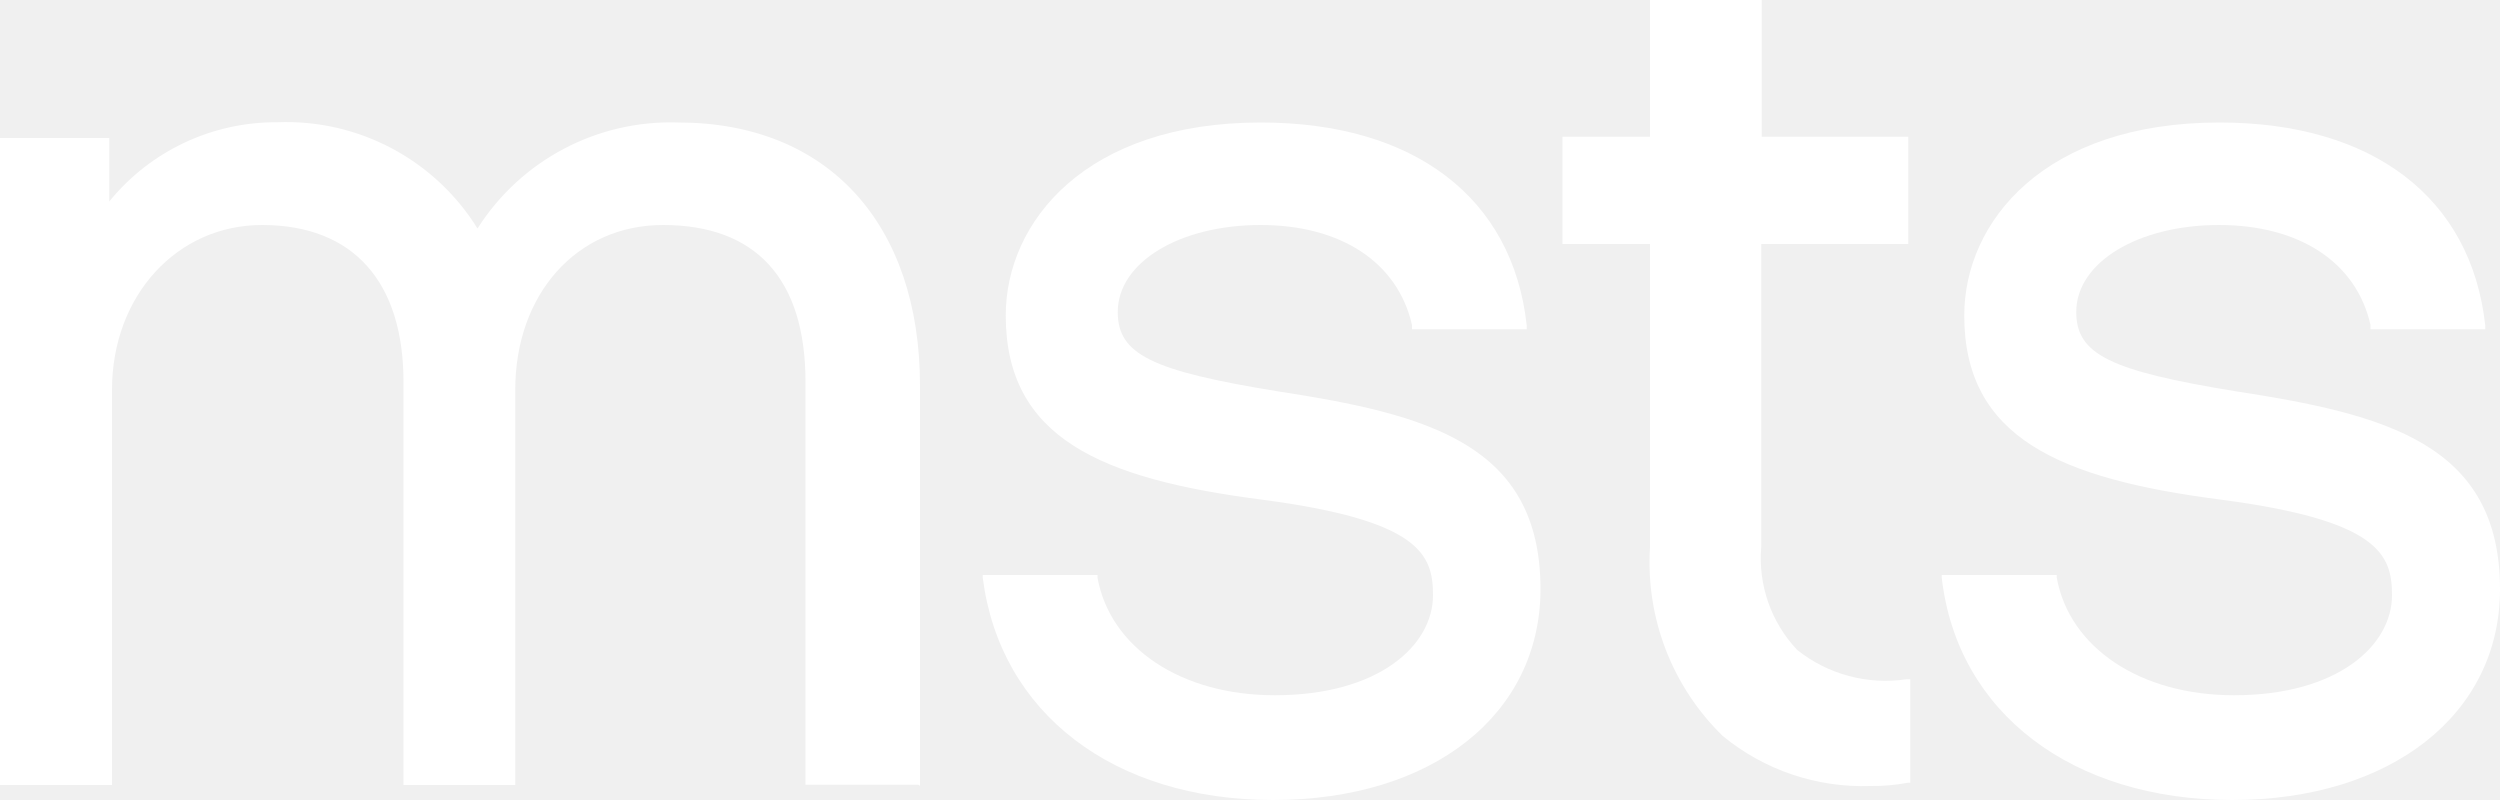
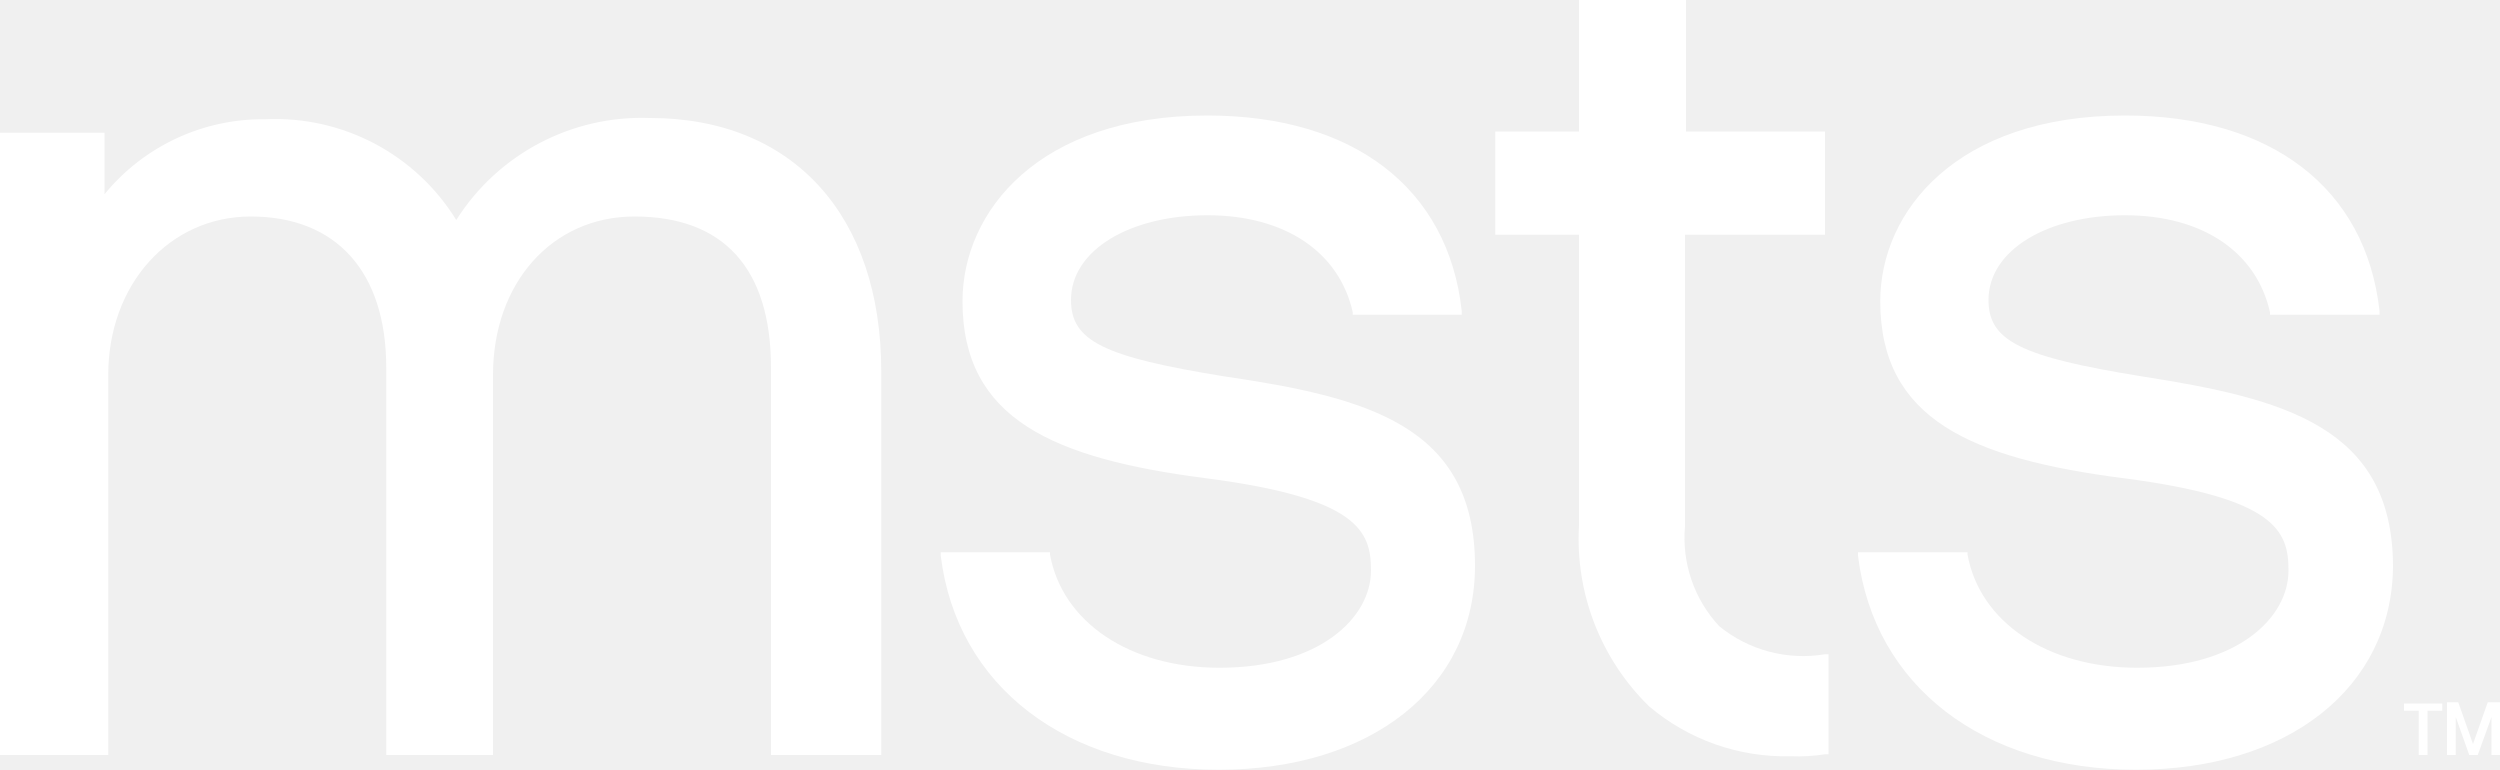
- <svg xmlns="http://www.w3.org/2000/svg" id="msts-technology-logo" data-name="MSTS Technology Logo" width="100" height="32" viewBox="0 0 100 32">
+ <svg xmlns="http://www.w3.org/2000/svg" id="msts-technology-logo" data-name="MSTS Technology Logo" width="100" height="30.79" viewBox="0 0 100 30.79">
  <defs>
    <style> .cls-1 { fill: #fff; } </style>
  </defs>
  <g>
-     <path class="cls-1" d="M36.73,31.39H32.22V15.28c0-4.14-2-6.28-5.7-6.28-3.45,0-5.91,2.76-5.91,6.6V31.4H16.14V15.28c0-4-2-6.28-5.66-6.28-3.39,0-6,2.81-6,6.6V31.4H0V5.52H4.37V8.06A8.59,8.59,0,0,1,11.1,4.89a9,9,0,0,1,8,4.25A9.15,9.15,0,0,1,27.13,4.9c6,0,9.67,4.07,9.67,10.53v16Z" />
-     <path class="cls-1" d="M50.92,32C44.55,32,40,28.53,39.31,23.11V23H43.9v.11c.51,2.8,3.34,4.7,7.09,4.7,4.17,0,6.33-2,6.33-4,0-1.63-.51-3-6.89-3.83s-10.2-2.46-10.2-7.36c0-3.74,3.19-7.72,10.2-7.72,6.13,0,10.08,3,10.64,8.12v.15H56.48V13c-.57-2.5-2.83-4-6.06-4s-5.71,1.49-5.71,3.48c0,1.69,1.34,2.35,6.38,3.17,6,.92,10.53,2.1,10.53,7.92C61.61,28.58,57.3,32,50.92,32Z" />
-     <path class="cls-1" d="M74.82,31.44a8.83,8.83,0,0,1-5.91-2A9.69,9.69,0,0,1,66,21.89V9.76h-3.5V5.47H66V0h4.47V5.47h5.86V9.76H70.45V21.88A5.33,5.33,0,0,0,71.89,26a5.67,5.67,0,0,0,4.37,1.17h.15v4.14h-.1A7.43,7.43,0,0,1,74.82,31.44Z" />
-     <path class="cls-1" d="M89.29,32c-6.38,0-11-3.47-11.62-8.89V23h4.6v.11c.51,2.8,3.34,4.7,7.09,4.7,4.16,0,6.32-2,6.32-4,0-1.63-.51-3-6.89-3.83s-10.22-2.46-10.22-7.36c0-3.74,3.19-7.72,10.21-7.72,6.12,0,10.07,3,10.63,8.12v.15H94.82V13c-.56-2.5-2.83-4-6.06-4s-5.71,1.49-5.71,3.48c0,1.69,1.34,2.35,6.37,3.17,6,.92,10.58,2.1,10.58,7.92C100,28.58,95.63,32,89.29,32Z" />
+     <g>
+       <path class="cls-1" d="M35.17,30.2H30.84V14.71c0-4-1.92-6.05-5.46-6.05-3.29,0-5.66,2.65-5.66,6.34V30.2H15.45V14.71c0-3.84-2-6.05-5.42-6.05-3.24,0-5.7,2.7-5.7,6.34V30.2H0V5.31H4.18V7.77a8.18,8.18,0,0,1,6.44-3A8.5,8.5,0,0,1,18.25,8.8,8.78,8.78,0,0,1,26,4.72c5.71,0,9.25,3.89,9.25,10.13V30.2Z" />
+       <path class="cls-1" d="M48.75,30.79c-6.1,0-10.48-3.34-11.12-8.56v-.14H42v.09c.49,2.71,3.19,4.53,6.78,4.53,4,0,6.06-2,6.06-3.89,0-1.57-.5-2.9-6.6-3.69s-9.74-2.36-9.74-7.08c0-3.59,3.05-7.43,9.79-7.43,5.86,0,9.64,2.91,10.18,7.82v.15H54.11v-.1c-.54-2.41-2.71-3.88-5.81-3.88S42.84,10,42.84,12c0,1.63,1.28,2.27,6.1,3.05C54.65,15.89,59,17,59,22.63,59,27.5,54.85,30.79,48.75,30.79Z" />
+       <path class="cls-1" d="M71.62,30.25a8.43,8.43,0,0,1-5.66-2,9.36,9.36,0,0,1-2.8-7.23V9.39H59.81V5.26h3.35V0h4.28V5.26H73V9.39h-5.6V21.05a5.19,5.19,0,0,0,1.37,4A5.31,5.31,0,0,0,73,26.17h.14v4H73A7,7,0,0,1,71.62,30.25Z" />
+       <path class="cls-1" d="M85.44,30.79c-6.1,0-10.48-3.34-11.12-8.56v-.14H78.7v.09c.49,2.71,3.2,4.53,6.79,4.53,4,0,6.05-2,6.05-3.89,0-1.57-.49-2.9-6.59-3.69s-9.74-2.36-9.74-7.08c0-3.59,3.05-7.43,9.79-7.43,5.85,0,9.64,2.91,10.18,7.82v.15H90.8v-.1c-.54-2.41-2.7-3.88-5.8-3.88S79.54,10,79.54,12c0,1.63,1.28,2.27,6.1,3.05,5.7.89,10.08,2,10.08,7.63C95.67,27.5,91.54,30.79,85.44,30.79Z" />
+     </g>
+     <path class="cls-1" d="M97.69,28.14v.29H97.1V30.2h-.35V28.43h-.59v-.29ZM100,30.2h-.34V28.68l-.55,1.52h-.34l-.54-1.52V30.2h-.35V28.09h.45l.59,1.67.59-1.67H100V30.2Z" />
  </g>
</svg>
